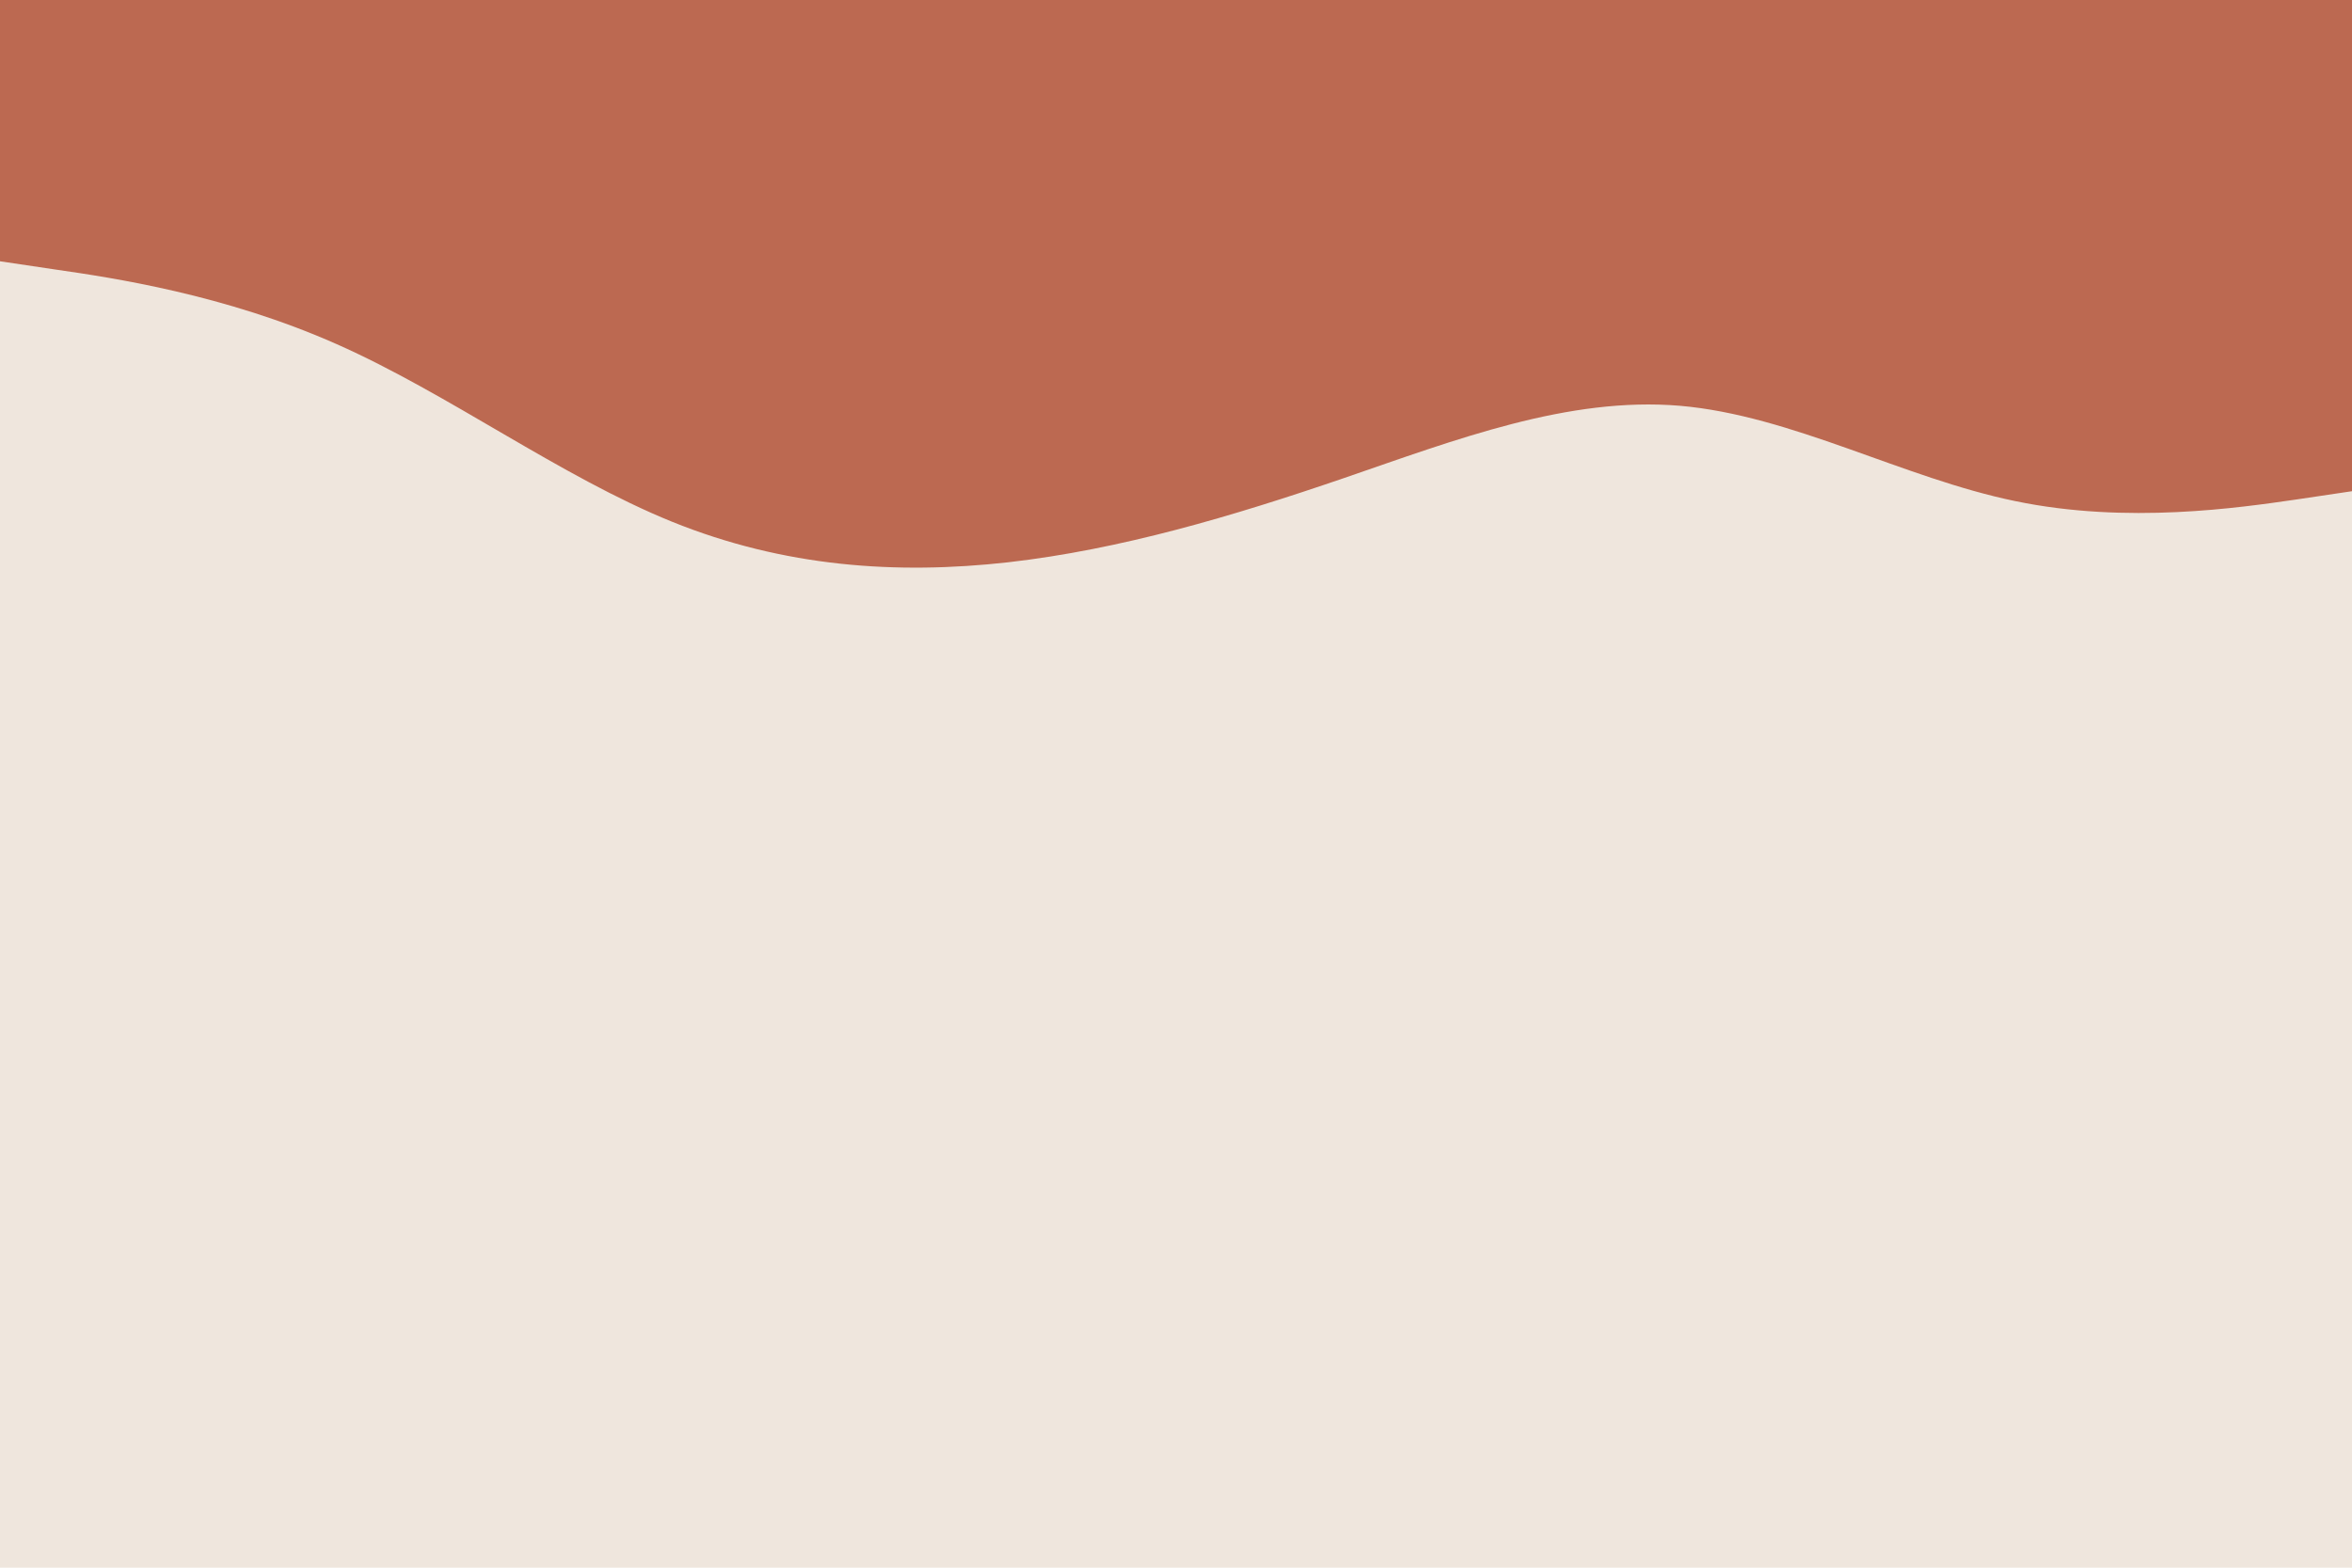
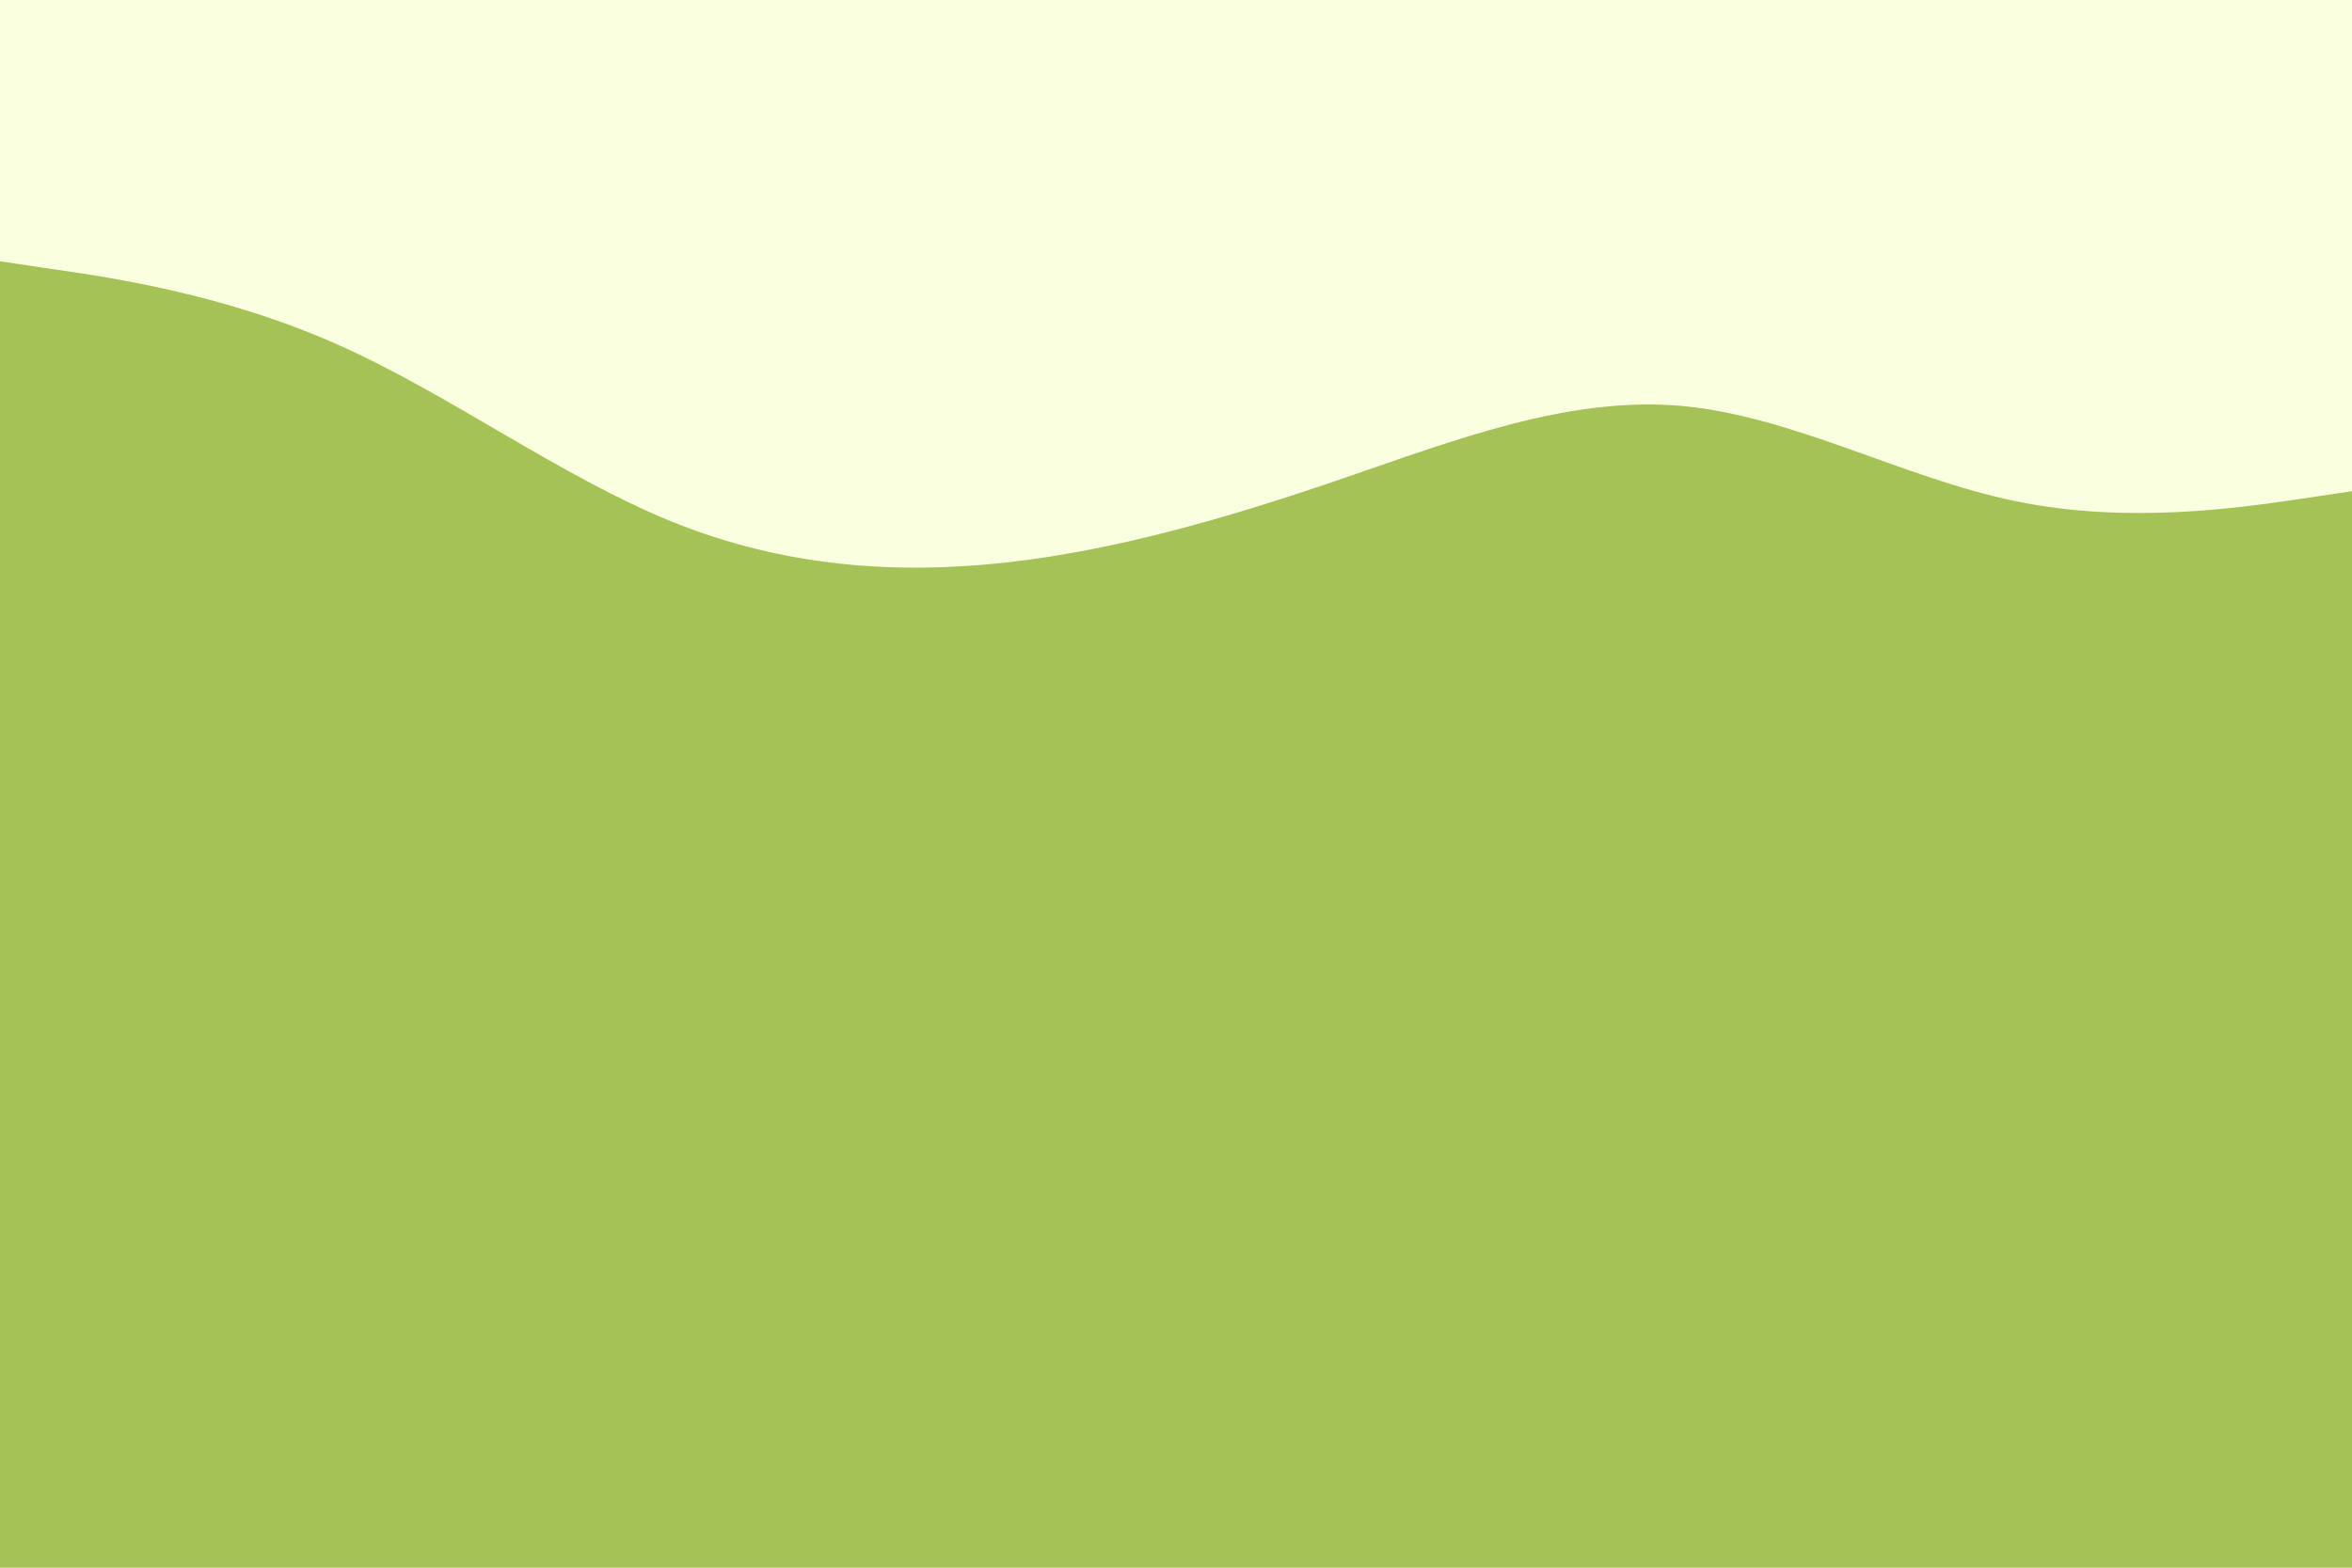
<svg xmlns="http://www.w3.org/2000/svg" id="visual" viewBox="0 0 900 600" width="900" height="600" version="1.1">
-   <rect x="0" y="0" width="900" height="600" fill="#efe6dd" />
-   <path d="M0 100L21.5 103.2C43 106.3 86 112.7 128.8 131.7C171.7 150.7 214.3 182.3 257.2 199.7C300 217 343 220 385.8 215.2C428.7 210.3 471.3 197.7 514.2 183C557 168.3 600 151.7 642.8 155.3C685.7 159 728.3 183 771.2 191.8C814 200.7 857 194.3 878.5 191.2L900 188L900 0L878.5 0C857 0 814 0 771.2 0C728.3 0 685.7 0 642.8 0C600 0 557 0 514.2 0C471.3 0 428.7 0 385.8 0C343 0 300 0 257.2 0C214.3 0 171.7 0 128.8 0C86 0 43 0 21.5 0L0 0Z" fill="#bc6951" stroke-linecap="round" stroke-linejoin="miter" />
+   <rect x="0" y="0" width="900" height="600" fill="#a5c257" />
+   <path d="M0 100L21.5 103.2C43 106.3 86 112.7 128.8 131.7C171.7 150.7 214.3 182.3 257.2 199.7C300 217 343 220 385.8 215.2C428.7 210.3 471.3 197.7 514.2 183C557 168.3 600 151.7 642.8 155.3C685.7 159 728.3 183 771.2 191.8C814 200.7 857 194.3 878.5 191.2L900 188L900 0L878.5 0C857 0 814 0 771.2 0C728.3 0 685.7 0 642.8 0C600 0 557 0 514.2 0C471.3 0 428.7 0 385.8 0C343 0 300 0 257.2 0C214.3 0 171.7 0 128.8 0C86 0 43 0 21.5 0L0 0Z" fill="#faffe0" stroke-linecap="round" stroke-linejoin="miter" />
</svg>
